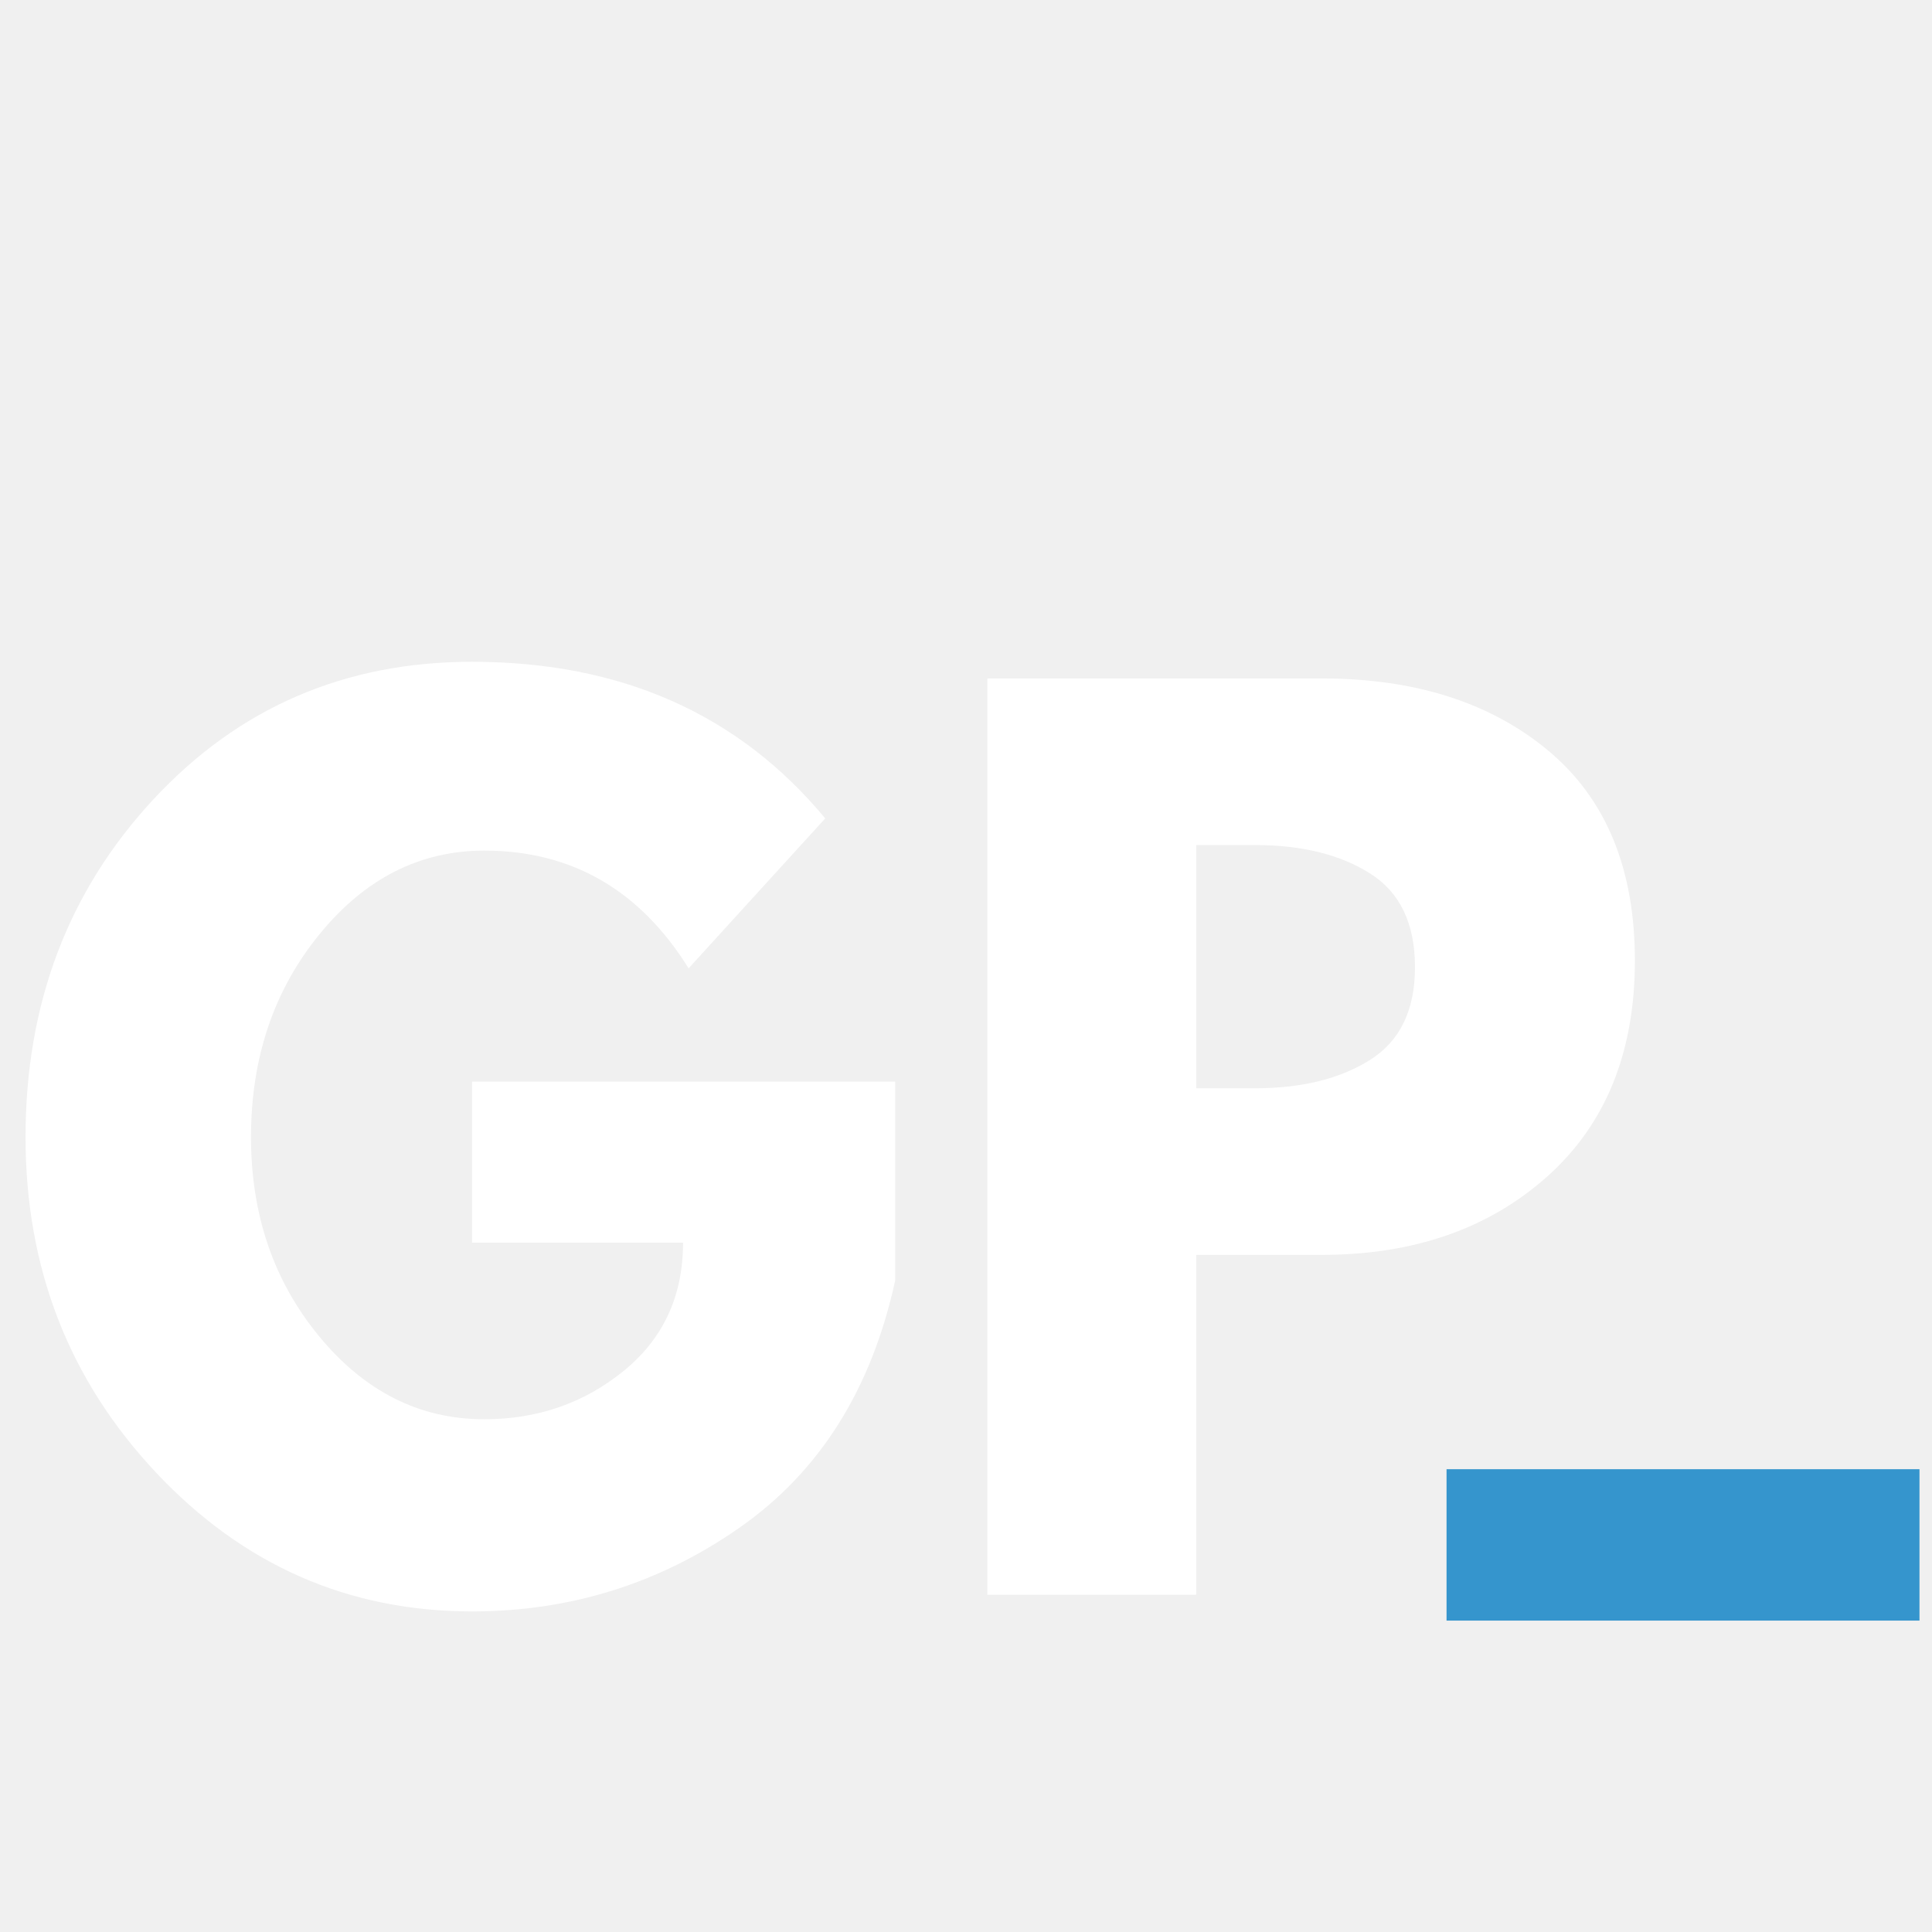
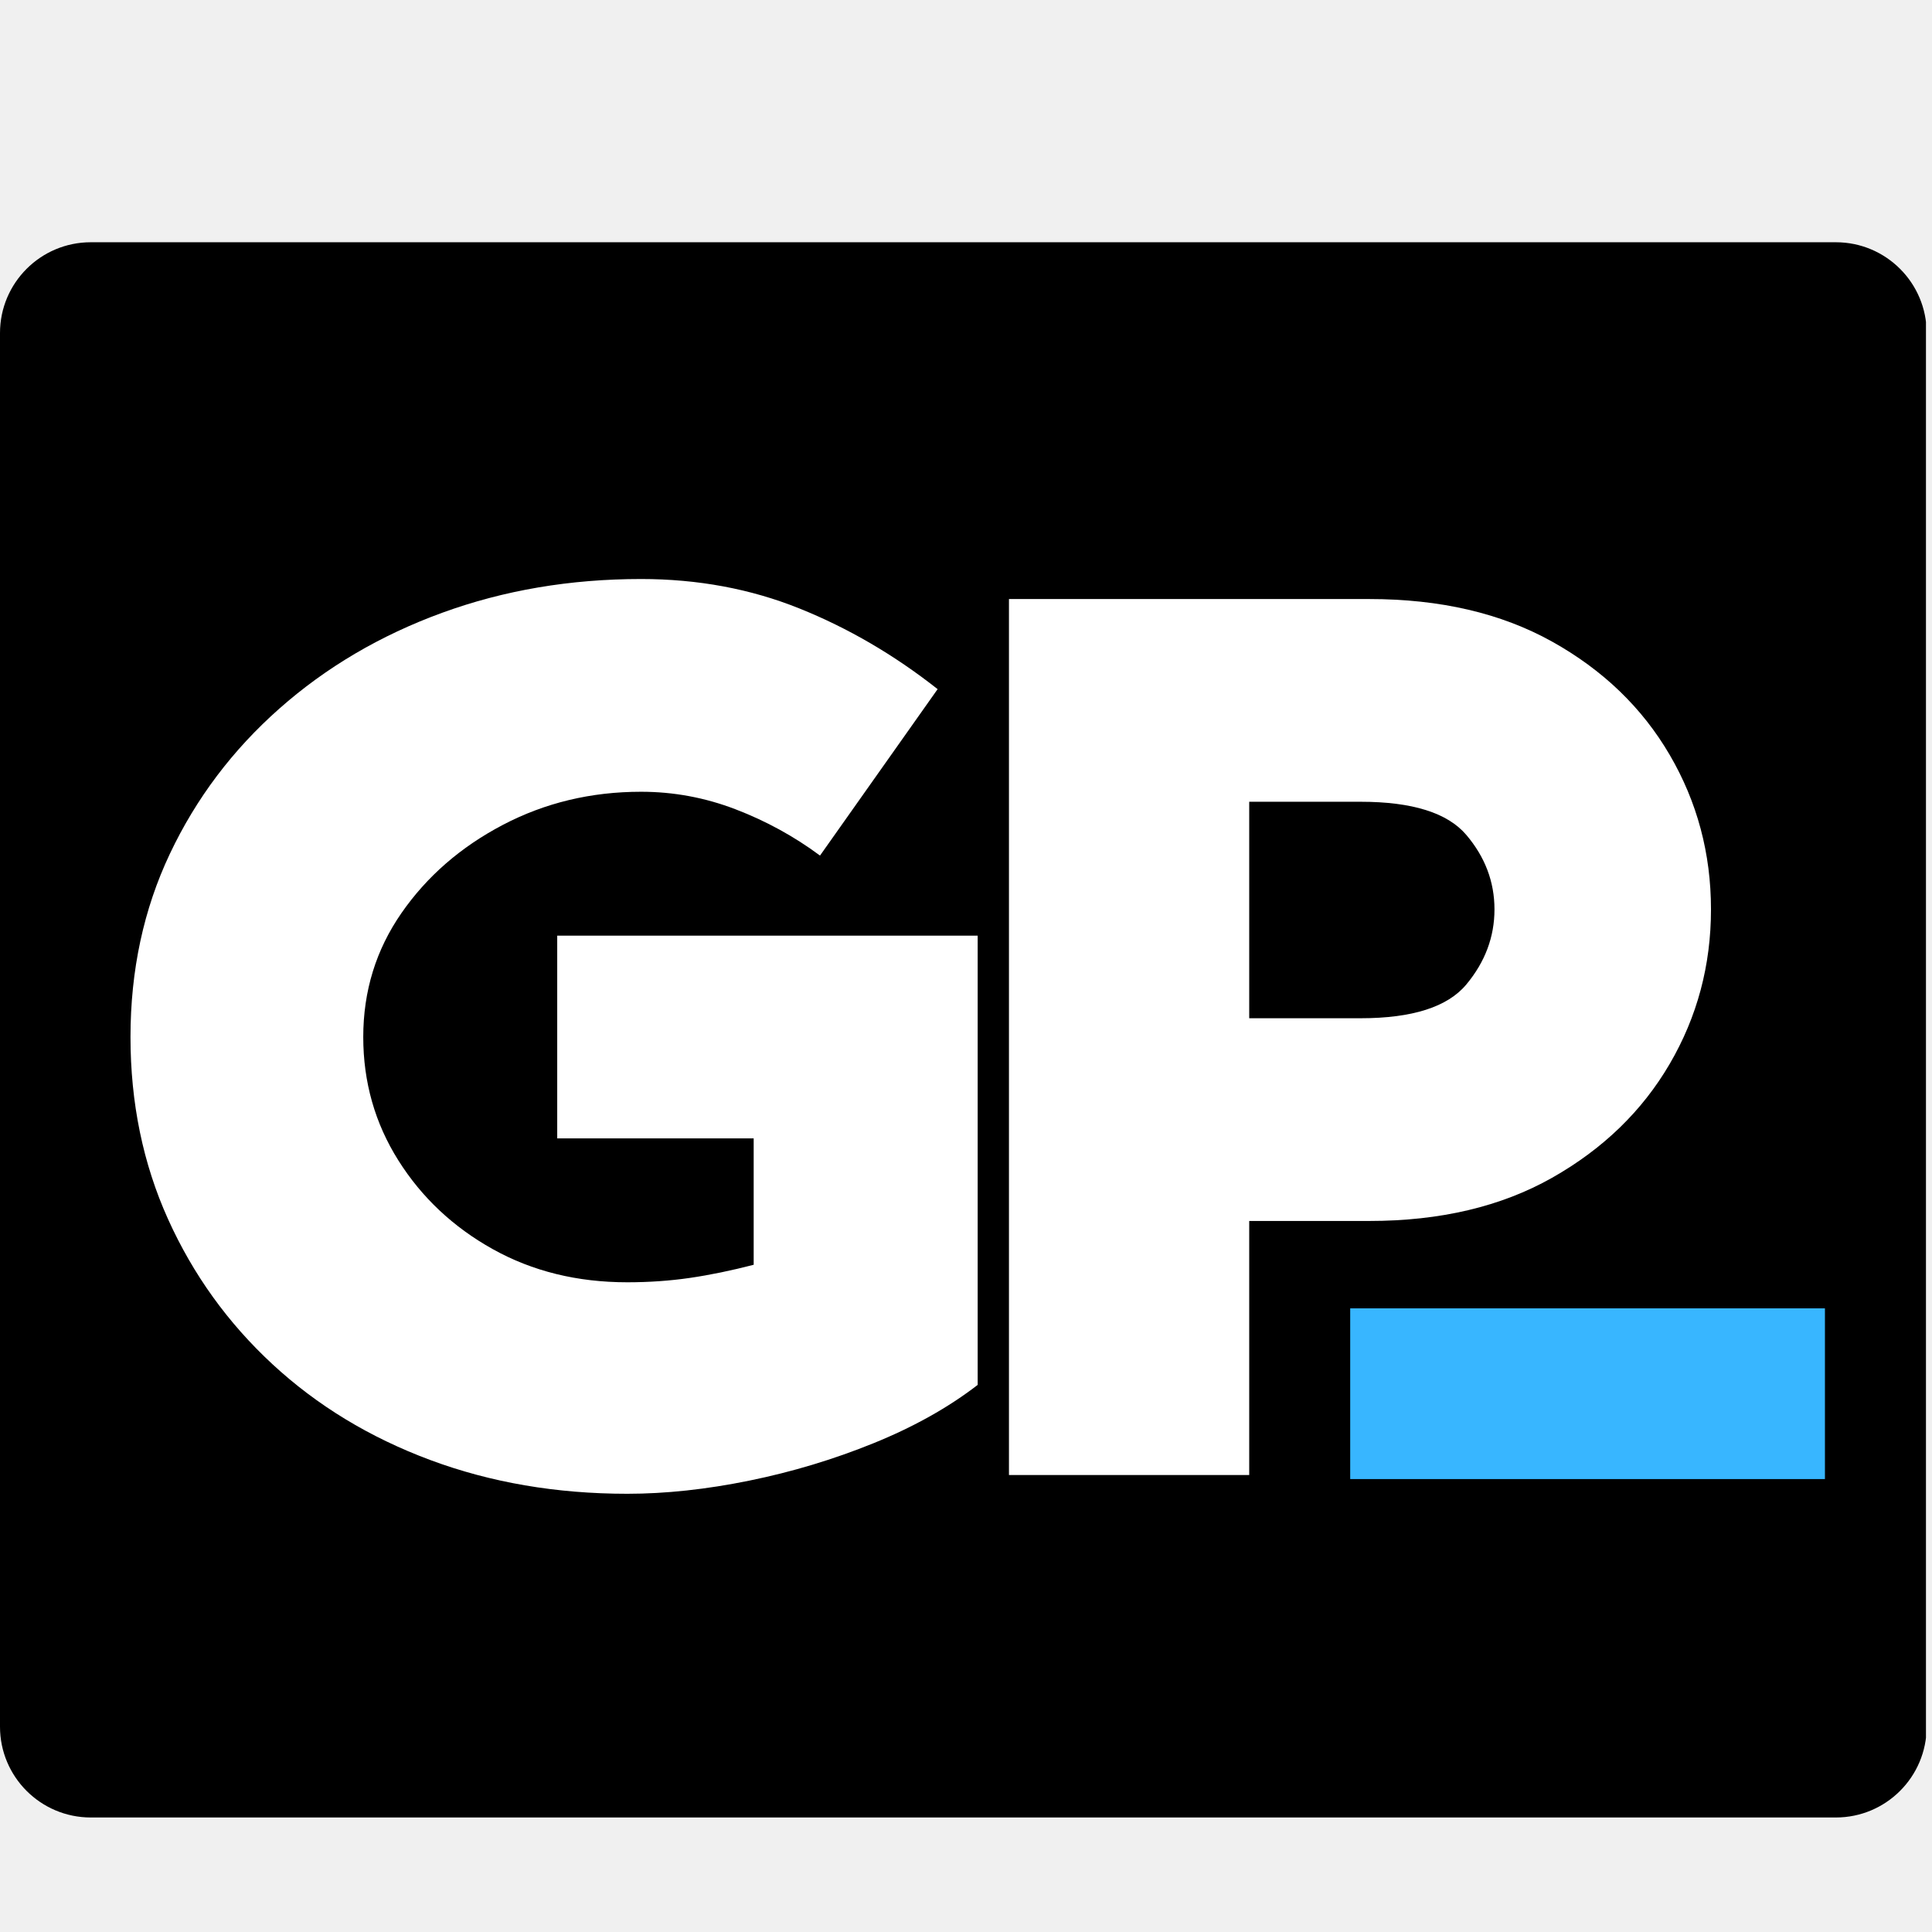
<svg xmlns="http://www.w3.org/2000/svg" width="2000" zoomAndPan="magnify" viewBox="0 0 1500 1500" height="2000" preserveAspectRatio="xMidYMid meet" version="1.0">
  <defs>
    <g />
-     <clipPath id="740eb55a55">
-       <rect x="0" width="1290" y="0" height="1038" />
+     <clipPath id="288e512b40">
+       <path d="M 0 188.086 L 1496 188.086 L 1496 1411.09 L 0 1411.09 Z M 0 188.086 " clip-rule="nonzero" />
    </clipPath>
-     <clipPath id="3e89c38597">
-       <rect x="0" width="381" y="0" height="587" />
+     <clipPath id="c16d246077">
+       <path d="M 70.5 188.086 L 1425.352 188.086 C 1464.289 188.086 1495.852 219.652 1495.852 258.586 L 1495.852 1340.59 C 1495.852 1379.527 1464.289 1411.09 1425.352 1411.09 L 70.5 1411.09 C 31.562 1411.09 0 1379.527 0 1340.59 L 0 258.586 C 0 219.652 31.562 188.086 70.5 188.086 Z M 70.5 188.086 " clip-rule="nonzero" />
+     </clipPath>
+     <clipPath id="3e7f7fb886">
+       <path d="M 0 0.086 L 1495.918 0.086 L 1495.918 1223.09 L 0 1223.09 Z M 0 0.086 " clip-rule="nonzero" />
+     </clipPath>
+     <clipPath id="1dd84bb59a">
+       <path d="M 70.5 0.086 L 1425.352 0.086 C 1464.289 0.086 1495.852 31.652 1495.852 70.586 L 1495.852 1152.59 C 1495.852 1191.527 1464.289 1223.09 1425.352 1223.09 L 70.5 1223.09 C 31.562 1223.09 0 1191.527 0 1152.59 L 0 70.586 C 0 31.652 31.562 0.086 70.5 0.086 Z M 70.5 0.086 " clip-rule="nonzero" />
+     </clipPath>
+     <clipPath id="584a10cc80">
+       <rect x="0" width="1496" y="0" height="1224" />
+     </clipPath>
+     <clipPath id="f26475e56a">
+       <rect x="0" width="396" y="0" height="1084" />
    </clipPath>
  </defs>
-   <g transform="matrix(1, 0, 0, 1, 0, 462)">
-     <g clip-path="url(#740eb55a55)">
-       <g fill="#ffffff" fill-opacity="1">
-         <g transform="translate(0.00003335, 776.1548)">
-           <g>
-             <path d="M 695.031 -398.391 L 695.031 -244.031 C 676.633 -159.531 636.391 -95.578 574.297 -52.172 C 512.211 -8.766 442.941 12.938 366.484 12.938 C 270.484 12.938 188.707 -22.988 121.156 -94.844 C 53.602 -166.707 19.828 -253.516 19.828 -355.266 C 19.828 -458.742 52.883 -546.125 119 -617.406 C 185.113 -688.695 267.609 -724.344 366.484 -724.344 C 482.035 -724.344 573.441 -683.812 640.703 -602.75 L 534.641 -486.344 C 496.691 -547.281 443.801 -577.75 375.969 -577.75 C 325.957 -577.75 283.27 -556.047 247.906 -512.641 C 212.551 -469.242 194.875 -416.785 194.875 -355.266 C 194.875 -294.91 212.551 -243.316 247.906 -200.484 C 283.27 -157.66 325.957 -136.25 375.969 -136.25 C 417.363 -136.25 453.438 -148.75 484.188 -173.75 C 514.945 -198.758 530.328 -231.961 530.328 -273.359 L 366.484 -273.359 L 366.484 -398.391 Z M 695.031 -398.391 " />
-           </g>
-         </g>
-       </g>
-       <g fill="#ffffff" fill-opacity="1">
-         <g transform="translate(714.8571, 776.1548)">
-           <g>
-             <path d="M 51.734 -711.406 L 311.297 -711.406 C 383.734 -711.406 442.367 -692.723 487.203 -655.359 C 532.047 -617.992 554.469 -563.664 554.469 -492.375 C 554.469 -421.094 531.758 -365.188 486.344 -324.656 C 440.926 -284.133 382.578 -263.875 311.297 -263.875 L 213.859 -263.875 L 213.859 0 L 51.734 0 Z M 213.859 -393.219 L 259.562 -393.219 C 295.77 -393.219 325.516 -400.547 348.797 -415.203 C 372.086 -429.859 383.734 -453.859 383.734 -487.203 C 383.734 -521.117 372.086 -545.406 348.797 -560.062 C 325.516 -574.727 295.77 -582.062 259.562 -582.062 L 213.859 -582.062 Z M 213.859 -393.219 " />
+   <g clip-path="url(#288e512b40)">
+     <g clip-path="url(#c16d246077)">
+       <g transform="matrix(1, 0, 0, 1, 0, 188)">
+         <g clip-path="url(#584a10cc80)">
+           <g clip-path="url(#3e7f7fb886)">
+             <g clip-path="url(#1dd84bb59a)">
+               <path fill="#000000" d="M 0 0.086 L 1495.312 0.086 L 1495.312 1223.09 L 0 1223.09 Z M 0 0.086 " fill-opacity="1" fill-rule="nonzero" />
+             </g>
          </g>
        </g>
      </g>
    </g>
  </g>
-   <g transform="matrix(1, 0, 0, 1, 1119, 678)">
-     <g clip-path="url(#3e89c38597)">
-       <g fill="#3595cd" fill-opacity="1">
-         <g transform="translate(30.14092, 443.2977)">
+   <g fill="#ffffff" fill-opacity="1">
+     <g transform="translate(72.17062, 1145.187)">
+       <g>
+         <path d="M 360.453 -418.75 L 686.891 -418.75 L 686.891 -69.953 C 664.223 -52.461 637.344 -37.398 606.25 -24.766 C 575.164 -12.141 542.941 -2.426 509.578 4.375 C 476.223 11.176 444.648 14.578 414.859 14.578 C 359.805 14.578 308.797 5.832 261.828 -11.656 C 214.867 -29.145 174.062 -53.922 139.406 -85.984 C 104.758 -118.047 77.719 -155.613 58.281 -198.688 C 38.852 -241.758 29.141 -288.879 29.141 -340.047 C 29.141 -391.859 39.344 -439.301 59.75 -482.375 C 80.156 -525.445 108.492 -563.016 144.766 -595.078 C 181.035 -627.141 223.133 -651.914 271.062 -669.406 C 319 -686.895 370.492 -695.641 425.547 -695.641 C 469.586 -695.641 510.551 -688.023 548.438 -672.797 C 586.332 -657.578 622.117 -636.691 655.797 -610.141 L 564.484 -480.922 C 544.398 -495.816 522.535 -507.797 498.891 -516.859 C 475.254 -525.93 450.805 -530.469 425.547 -530.469 C 386.68 -530.469 350.895 -521.883 318.188 -504.719 C 285.477 -487.562 259.242 -464.734 239.484 -436.234 C 219.734 -407.734 209.859 -375.672 209.859 -340.047 C 209.859 -305.066 218.926 -273.164 237.062 -244.344 C 255.195 -215.52 279.645 -192.523 310.406 -175.359 C 341.176 -158.203 375.992 -149.625 414.859 -149.625 C 431.703 -149.625 447.895 -150.754 463.438 -153.016 C 478.977 -155.285 495.492 -158.688 512.984 -163.219 L 512.984 -261.344 L 360.453 -261.344 Z M 360.453 -418.75 " />
+       </g>
+     </g>
+   </g>
+   <g fill="#ffffff" fill-opacity="1">
+     <g transform="translate(715.3404, 1145.187)">
+       <g>
+         <path d="M 347.812 -680.094 C 402.875 -680.094 450.16 -669.082 489.672 -647.062 C 529.18 -625.039 559.625 -595.727 581 -559.125 C 602.375 -522.531 613.062 -482.535 613.062 -439.141 C 613.062 -395.742 602.375 -355.75 581 -319.156 C 559.625 -282.562 529.18 -253.094 489.672 -230.75 C 450.16 -208.406 402.875 -197.234 347.812 -197.234 L 254.547 -197.234 L 254.547 0 L 68.016 0 L 68.016 -680.094 Z M 341.016 -354.625 C 381.172 -354.625 408.535 -363.363 423.109 -380.844 C 437.68 -398.332 444.969 -417.766 444.969 -439.141 C 444.969 -460.516 437.68 -479.785 423.109 -496.953 C 408.535 -514.117 381.172 -522.703 341.016 -522.703 L 254.547 -522.703 L 254.547 -354.625 Z M 341.016 -354.625 " />
+       </g>
+     </g>
+   </g>
+   <g transform="matrix(1, 0, 0, 1, 1035, 213)">
+     <g clip-path="url(#f26475e56a)">
+       <g fill="#38b6ff" fill-opacity="1">
+         <g transform="translate(0.485399, 787.5171)">
          <g>
-             <path d="M 341.141 19.391 L 341.141 136.938 L -26.047 136.938 L -26.047 19.391 Z M 341.141 19.391 " />
+             <path d="M 12.812 147.828 L 12.812 15.281 L 381.391 15.281 L 381.391 147.828 Z M 12.812 147.828 " />
          </g>
        </g>
      </g>
    </g>
  </g>
</svg>
